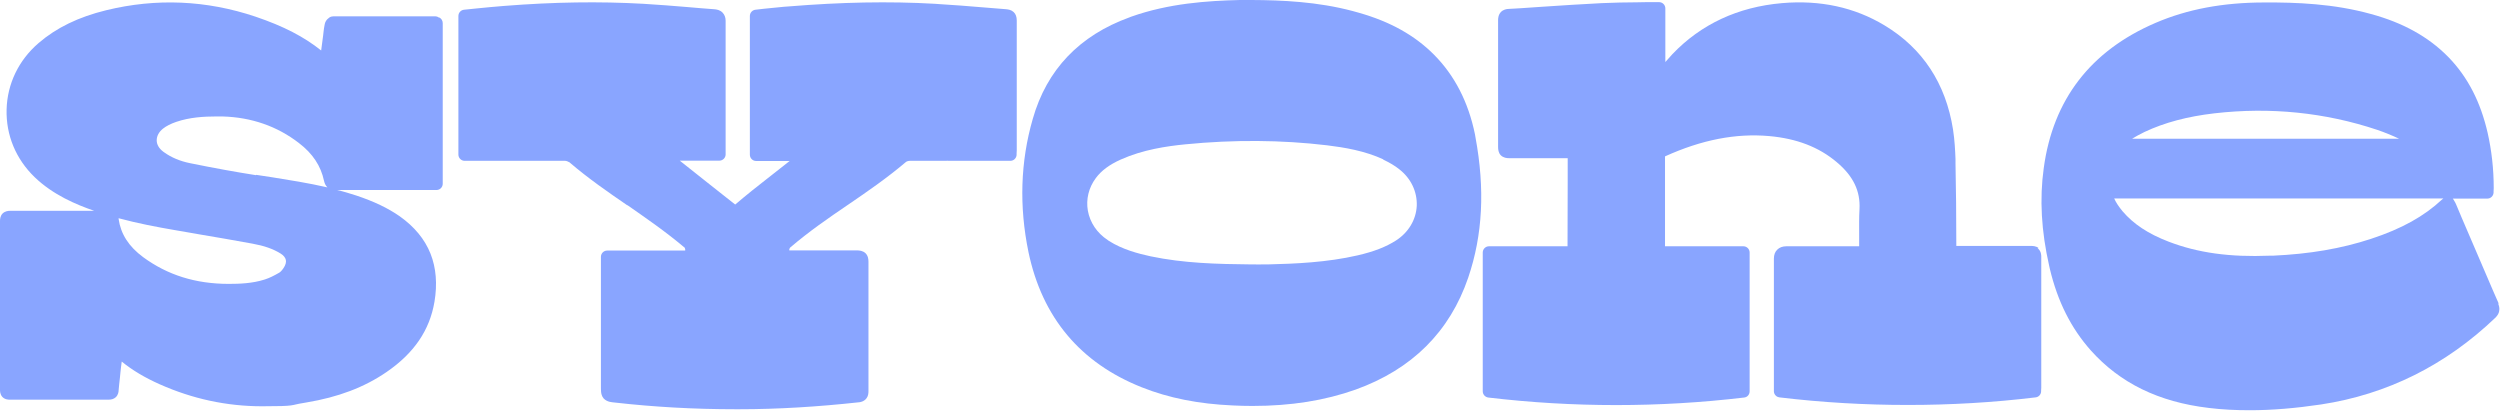
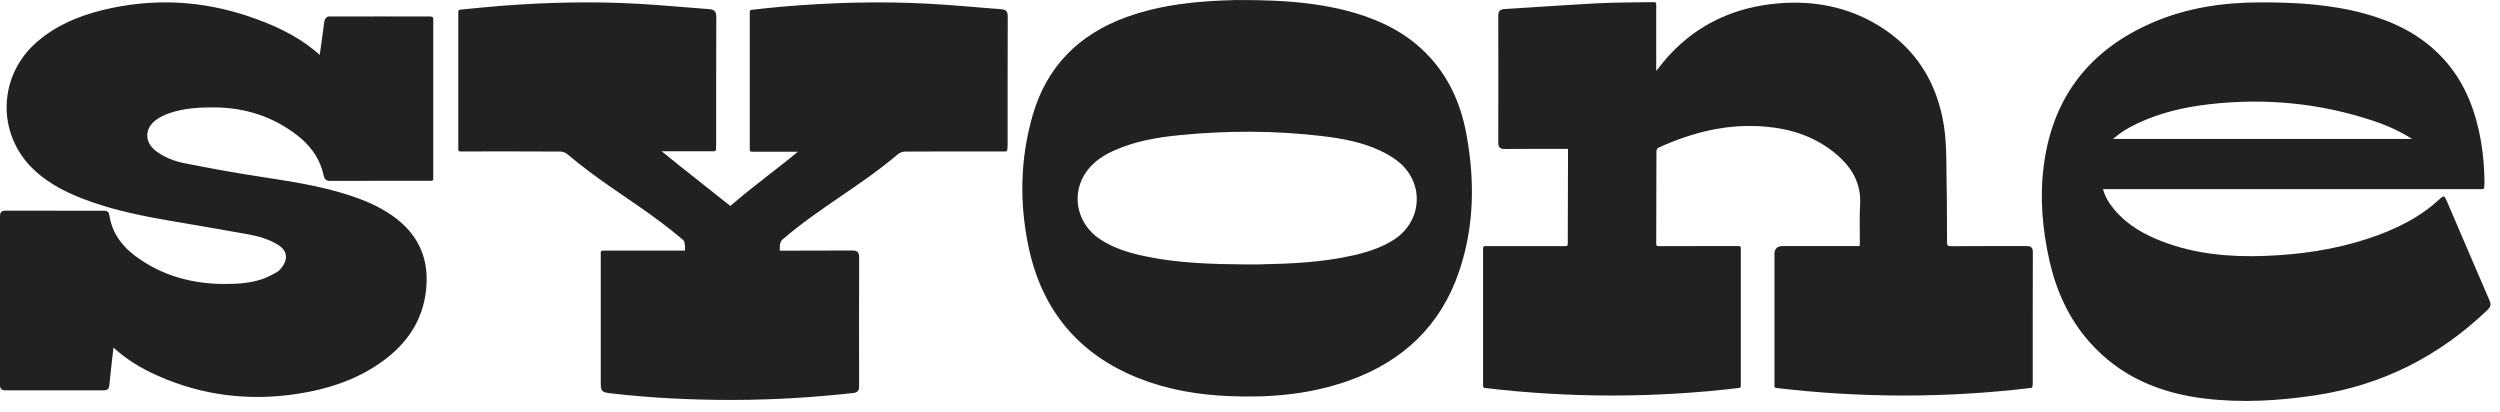
- <svg xmlns="http://www.w3.org/2000/svg" version="1.1" viewBox="0 0 1515.6 248.7">
-   <defs>
-     <style>
-       .cls-1 {
-         fill: #89a5ff;
-       }
-     </style>
-   </defs>
-   <g>
-     <g id="Layer_1">
-       <g>
-         <path class="cls-1" d="M266.2,10.6h-.2c-.7-.5-1.3-.7-2-.7-17.3,0-43.4,0-61.9,0-.8,0-1.6.2-2.4.7-.4.3-.8.6-1.2,1-.5.5-1.3,1.5-1.6,2.9-.4,1.7-.6,3.5-.8,5.2,0,.6-.2,1.2-.2,1.8,0,0,0,0,0,0l-1.2,9.1c-10.4-8.3-22.7-14.7-39.8-20.5C125.1.1,94.7-1.2,64.4,6.2c-16.8,4.1-30.2,10.6-41,19.9-12.1,10.4-19,24.7-19.4,40.3-.4,15.5,5.6,30,17,41,11.1,10.7,25.1,16.6,36.1,20.4-16.5,0-36.1,0-50.9,0-1.3,0-3.1.2-4.6,1.6-1.4,1.4-1.6,3.3-1.6,4.5,0,34,0,68.4,0,102.4,0,.8,0,2.7,1.4,4.3,1.6,1.7,3.8,1.7,4.6,1.7,18.8,0,43.6,0,59.9,0,1.8,0,3.2-.5,4.3-1.5,1.5-1.4,1.7-3.4,1.7-4,0,0,0,0,0,0,.2-2.6.5-5.1.8-7.8.1-1,.2-2,.3-3.1.2-2.2.5-4.5.8-6.7,6.5,5.3,14.1,9.8,23.1,13.8,19.8,8.8,40.5,13.3,62,13.3s16.6-.7,25.1-2l1.7-.3c19.3-3.2,35.2-9.2,48.7-18.5,16.6-11.4,26.1-25.3,29-42.6,1.8-10.7,1-20.5-2.4-29.1-3.5-8.8-9.8-16.4-18.7-22.7-7.2-5-15.6-9-26.4-12.6-3.8-1.2-7.6-2.4-11.5-3.3,13.3,0,30.4,0,45.5,0h14.7c2.1,0,3.8-1.7,3.8-3.8V14c0-1.4-.8-2.8-2.1-3.4ZM119.8,141.9c10.9,1.8,22.1,3.8,33.2,5.8,7.2,1.3,12.6,3.2,17.1,6,1.8,1.1,2.9,2.5,3.2,3.9.3,1.4-.2,3.1-1.4,4.9-1.2,1.8-2.1,2.5-2.6,2.8,0,0,0,0,0,0-3.3,1.9-5.9,3.2-8.4,4l-.6.2c-7.2,2.3-15,2.6-21.6,2.6-20.2,0-37.2-5.4-51.9-16.2-8.7-6.4-13.6-14-14.9-23.2,0-.1,0-.3,0-.4,11.5,3.1,23,5.3,34.1,7.2,4.7.8,9.3,1.6,13.9,2.4ZM155.2,106.2c-12.1-1.9-24.9-4.2-40.1-7.3-5.9-1.2-11.2-3.4-15.5-6.5l-.7-.5c-2.5-1.9-3.9-4.3-3.9-6.8,0-2.6,1.3-5.1,3.8-7.1,2-1.6,4.8-3,8-4.1,8.2-2.8,16.8-3.3,24.3-3.3s1.4,0,2.1,0h1.7c17.5.5,33.1,5.9,46.3,16.1,8.4,6.4,13.3,13.9,15.2,22.8.3,1.3.8,2.9,2.1,4.1,0,0,0,0,0,0-11.8-2.7-23.4-4.5-33.3-6.1l-9.9-1.5Z" />
-         <path class="cls-1" d="M1235.9,150.4c-1.6-1.3-3.6-1.3-4.6-1.3-6.1,0-12.3,0-18.4,0-8.8,0-17.9,0-26.9,0,0-18.5-.2-35-.5-50.3v-2.5c-.2-4.9-.5-11.4-1.5-17.8-4.4-27.9-18.4-49.2-41.5-63.1-18.2-11-39.1-15.5-62.2-13.5-26.6,2.3-49,12.7-66.4,30.9l-.8.9c-1.2,1.3-2.3,2.6-3.5,3.9V5.1c0-2.1-1.7-3.8-3.8-3.8h-1.5c-.9,0-1.6,0-2.3,0-3.1,0-6.2,0-9.4.1-7,0-14.3.2-21.5.5-12.1.6-24.3,1.4-36.2,2.2-4.4.3-8.8.6-13.2.9l-7,.4c-1.3,0-3.3.4-4.7,1.8-1.8,1.8-1.8,4.3-1.8,5.1,0,25.5,0,51.3,0,76.8,0,1.5.2,3.5,1.6,5,1.6,1.6,3.7,1.8,5.1,1.8,8.9,0,18,0,26.7,0,2.9,0,5.9,0,8.8,0v13.7c0,13-.1,26.4-.1,39.7-10.9,0-21.8,0-32.7,0h-14.9c-2.1,0-3.8,1.7-3.8,3.8v84.1c0,1.9,1.4,3.5,3.3,3.8,51.5,6.1,103.7,6.1,155.2,0,1.9-.2,3.3-1.8,3.3-3.8v-84.1c0-2.1-1.7-3.8-3.8-3.8h-13c-11.5,0-23,0-34.5,0,0-8.1,0-16.2,0-24.3,0-9.9,0-20.1,0-30.2,22.3-10.1,43-14.1,63.2-12.3,16.6,1.5,30,6.6,40.9,15.8,10,8.4,14.4,17.5,13.8,28.5-.3,5.2-.2,10.5-.2,15.7,0,2.3,0,4.6,0,6.8h-44.1c-2.3,0-4.2.7-5.5,2-1.4,1.3-2.1,3.2-2.1,5.5v80.1c0,.5,0,1,.2,1.5.5,1.4,1.7,2.3,3.1,2.5,25.9,3.1,51.9,4.6,77.9,4.6s51.9-1.5,77.5-4.6c1.8-.2,3.2-1.7,3.3-3.5v-.6c0-.6.1-1.1.1-1.7v-21.1c0-19.1,0-38.8,0-58.3,0-.9,0-3.5-2.2-5.2Z" />
-         <path class="cls-1" d="M610.1,5.6c-5-.4-9.9-.8-14.9-1.2-8.4-.7-17.1-1.4-25.7-1.9l-2.7-.2c-27.9-1.6-56.9-1-88.7,1.6l-2.8.2c-4.1.4-8.2.8-12.1,1.2-1.8.2-3.5.4-5.2.6-1.9.2-3.4,1.8-3.4,3.8v84.1c0,2.1,1.7,3.8,3.8,3.8h20.3c-4,3.2-7.7,6.1-11.3,8.9l-2.3,1.8c-5.8,4.5-12.1,9.5-19.4,15.7-5.1-4-10.5-8.3-15.7-12.4-6.1-4.8-12.3-9.7-17.9-14.2h24c2,0,3.7-1.6,3.8-3.6,0-.3,0-.7,0-1,0-.8,0-1.6,0-2.3v-15.5c0-20.3,0-41.3,0-61.9v-.6c0-2-.7-3.6-1.8-4.8-1.6-1.7-3.7-2-5.1-2.1-5.3-.4-10.7-.8-16-1.3-8.8-.7-18-1.5-27-2-26.6-1.5-54.2-1.1-84.5,1.3-5.5.4-11.1,1-16.4,1.5-2.6.3-5.2.5-7.8.8-1.9.2-3.4,1.8-3.4,3.8v84c0,2.1,1.7,3.8,3.8,3.8h15.9c14.7,0,30,0,45,0,.7,0,1.8.4,2.4.8h.1c11.8,10.1,23.6,18.2,35.1,26.1h.2c11.3,7.9,23,15.9,34.6,25.7.1,0,.2.2.2.2,0,.1,0,.4.2.8,0,.1,0,.4,0,.8h-47.3c-2.1,0-3.8,1.7-3.8,3.8v78.3c0,1.4,0,2.6.1,3.6.1,1,.4,2.6,1.5,3.9,1.2,1.3,2.6,1.8,3.7,2.1,1,.2,2.3.4,3.7.5,23,2.6,47.4,4,72.6,4s1.6,0,2.3,0c23.3,0,47.6-1.5,72.3-4.2.8,0,3.2-.4,4.7-2.3,1.2-1.5,1.3-3.2,1.3-4.6h0c0-30.7,0-55.5,0-78.3,0-1.5-.2-3.6-1.8-5.2-1.6-1.5-3.7-1.7-5.1-1.7-7.1,0-15,0-21.9,0s-13,0-19.2,0c0-.1,0-.3,0-.4,0,0,0-.4.2-.8.2-.4.3-.5.3-.5,0,0,0,0,0,0,11.7-10,23.4-18,34.7-25.7l.6-.4c11.4-7.8,23.1-15.8,34.8-25.7,0,0,0,0,0,0,.5-.5,1.7-.8,2.5-.8,15.1-.1,30.4,0,45.2,0h15.7c2,0,3.6-1.5,3.8-3.5,0-.3,0-.6,0-.9,0-.7.1-1.4.1-2,0-7.1,0-14.1,0-21.2,0-18.8,0-38.3,0-57.4,0-2.3-.6-4-1.9-5.2-1.4-1.3-3.2-1.6-4.6-1.7Z" />
-         <path class="cls-1" d="M1514.8,184s0,0,0,0l-3.3-7.5c-5.2-12-10.3-24-15.5-36.1-2.4-5.6-4.8-11.1-7.1-16.7,0,0,0,0,0,0l-.2-.4c-.2-.4-.4-.9-.7-1.3-.1-.2-.3-.5-.4-.7-.2-.3-.4-.6-.6-.9h20.9c2,0,3.6-1.5,3.8-3.5,0-.3,0-.6,0-.8,0-.7.1-1.3.1-2h0c0-11.7-1.3-23-3.7-33.6-4.3-18.7-12-33.7-23.6-45.7l-.6-.6c-11.8-11.9-27-20.4-46.5-25.7-22.7-6.3-45.4-7.1-64.6-7-25.2,0-46.8,4.1-66.1,12.4-39.3,16.9-62.1,46.5-67.7,88-2.6,18.7-1.5,38.1,3.3,59.3l.4,1.8c4.7,19.7,12.8,35.9,24.8,49.4,17.7,19.8,41.1,31.3,71.5,34.9,8,1,16.3,1.4,24.9,1.4,13.5,0,27.8-1.2,43.2-3.5,40.1-6.1,75.6-23.8,105.7-52.6l.3-.3c1.1-1.2,1.8-2.4,2-3.7.4-1.8-.2-3.5-.6-4.5ZM1480.4,121s0,0,0,0c-10.8,10.1-24.4,17.7-43,23.8-17.9,5.9-37.3,9.2-59.4,10.2h-2c-24.1,1-43.6-1.7-61.3-8.5-12.5-4.8-21.3-10.7-27.9-18.4-2.3-2.8-4-5.3-5.1-7.8h199.6c-.2.2-.6.4-.9.7ZM1292.4,84.2c2.3-1.4,4.8-2.8,7.7-4.2,12.1-5.7,26-9.4,42.4-11.3,33.9-3.9,67.1-.5,98.6,10,0,0,0,0,0,0,4.7,1.6,9.1,3.4,13.3,5.4h-162.1Z" />
-         <path class="cls-1" d="M894.2,81.5c-4-19.6-12.4-35.9-25-48.5-11.6-11.6-26.4-19.9-45.5-25.3l-3.6-1C798.7,1,777.1.1,758.8,0c-.7,0-1.5,0-2.3,0-1.6,0-3.2,0-4.9,0-19.7.5-42.9,2-65.8,10.1l-1,.4c-30.4,11-50.2,31.7-58.7,61.6-7.5,25.9-8.3,53.1-2.6,80.7,8.3,39.6,31.4,67.2,68.7,82,16.3,6.5,34.4,10.1,55.2,11,4.1.2,8,.3,11.9.3,23.4,0,43.9-3.3,62.5-9.9,34.2-12.3,57.1-35.1,68.3-67.9,8.8-25.9,10.2-53.7,4.4-85l-.3-1.8ZM838.4,96.7c3.9,1.8,7.3,3.8,10,6,7,5.5,10.8,13.5,10.5,22-.4,8.5-5,16.2-12.6,21.1-6.1,3.9-13.3,6.7-23.2,9-18.6,4.3-37.9,5.1-54.5,5.5h-3.7c-1.3.1-2.6,0-4,0-.7,0-1.4,0-2.1,0s-.2,0-.2,0c-20.7-.2-41-.7-61-4.9-7.4-1.6-17.1-4.1-25.4-9.4l-.7-.5c-6.5-4.3-10.7-10.6-12-17.8-1.2-6.9.5-13.9,4.8-19.7,3.4-4.6,8.3-8.2,15.2-11.3,13.4-6,27.9-8.1,39.1-9.2,29.4-2.9,58.3-2.7,86,.6h0c10.5,1.3,22.8,3.3,34.2,8.6Z" />
-       </g>
-     </g>
-   </g>
+ <svg xmlns="http://www.w3.org/2000/svg" width="158" height="26" viewBox="0 0 158 26" fill="none">
+   <path d="M27.332 11.328C27.332 11.356 27.31 11.378 27.283 11.378H27.039C25.229 11.378 22.683 11.374 20.875 11.383C20.762 11.383 20.676 11.366 20.614 11.31C20.552 11.256 20.523 11.173 20.5 11.068C20.302 10.125 19.8 9.367 19.102 8.749L18.791 8.493C17.262 7.314 15.51 6.758 13.584 6.738C12.61 6.728 11.642 6.783 10.717 7.095C10.387 7.206 10.055 7.363 9.787 7.573C9.42 7.86 9.249 8.227 9.258 8.588C9.268 8.95 9.459 9.314 9.834 9.591C10.37 9.989 10.989 10.233 11.635 10.361C13.123 10.657 14.616 10.933 16.113 11.166C18.126 11.48 20.15 11.761 22.1 12.401C23.038 12.709 23.943 13.095 24.76 13.665C25.648 14.285 26.254 15.025 26.592 15.873C26.93 16.721 27 17.675 26.822 18.722C26.508 20.56 25.444 21.908 23.942 22.938C22.397 23.996 20.659 24.551 18.831 24.835C15.761 25.313 12.792 24.955 9.948 23.682C8.959 23.238 8.033 22.687 7.227 21.95C7.209 21.934 7.188 21.919 7.161 21.899C7.151 21.893 7.141 21.886 7.13 21.878C7.078 22.343 7.028 22.78 6.98 23.215L6.858 24.355C6.85 24.437 6.831 24.507 6.781 24.555C6.73 24.602 6.658 24.618 6.571 24.618C4.736 24.613 2.164 24.612 0.33 24.618C0.235 24.618 0.158 24.602 0.109 24.549C0.061 24.496 0.05 24.419 0.05 24.332C0.054 20.775 0.054 17.216 0.05 13.659C0.05 13.563 0.064 13.483 0.117 13.43C0.17 13.377 0.25 13.362 0.347 13.362L6.538 13.37C6.569 13.37 6.604 13.37 6.636 13.372C6.668 13.374 6.702 13.38 6.734 13.394C6.803 13.424 6.844 13.487 6.859 13.591L6.895 13.8C7.102 14.829 7.708 15.62 8.55 16.241C10.211 17.468 12.108 17.989 14.16 17.997C14.962 18 15.76 17.957 16.523 17.709C16.871 17.596 17.206 17.426 17.527 17.24C17.678 17.153 17.808 16.997 17.914 16.839C18.096 16.566 18.155 16.303 18.105 16.067C18.055 15.832 17.892 15.615 17.615 15.44C17.036 15.077 16.382 14.887 15.715 14.764C14.08 14.463 12.44 14.194 10.8 13.911C9.109 13.62 7.425 13.284 5.798 12.713C4.459 12.242 3.175 11.653 2.132 10.648C-0.182 8.414 -0.065 4.786 2.376 2.681C3.576 1.647 4.992 1.054 6.502 0.684C9.616 -0.079 12.697 0.062 15.733 1.093C17.213 1.596 18.632 2.23 19.857 3.234L20.246 3.57C20.321 3.018 20.391 2.51 20.46 2.003C20.493 1.77 20.515 1.528 20.564 1.294C20.573 1.248 20.607 1.199 20.642 1.163C20.66 1.145 20.681 1.128 20.702 1.115C20.722 1.103 20.748 1.092 20.775 1.092C22.678 1.085 25.318 1.089 27.221 1.092C27.243 1.092 27.261 1.101 27.27 1.106C27.282 1.113 27.29 1.118 27.304 1.125C27.321 1.133 27.332 1.151 27.332 1.17V11.328Z" fill="#212124" stroke="#212124" stroke-width="0.1" stroke-linejoin="round" />
+   <path d="M104.573 0.188C104.601 0.189 104.623 0.211 104.623 0.238V4.624C104.965 4.203 105.254 3.821 105.577 3.476C107.414 1.512 109.716 0.495 112.369 0.266C114.593 0.073 116.715 0.465 118.647 1.628C121.044 3.071 122.377 5.236 122.808 7.96C122.916 8.642 122.943 9.339 122.956 10.028C122.989 11.784 123.002 13.54 123.003 15.295C123.003 15.445 123.029 15.517 123.072 15.555C123.116 15.594 123.194 15.612 123.336 15.61C124.913 15.597 126.492 15.607 128.069 15.601C128.172 15.601 128.266 15.608 128.331 15.659C128.401 15.713 128.426 15.804 128.425 15.931C128.416 18.691 128.42 21.452 128.419 24.211C128.419 24.273 128.411 24.337 128.406 24.42C128.404 24.444 128.385 24.464 128.362 24.467C122.994 25.11 117.636 25.108 112.239 24.467C112.22 24.465 112.204 24.451 112.198 24.434C112.195 24.428 112.196 24.421 112.197 24.415H112.196V16.041C112.196 15.903 112.232 15.79 112.312 15.713C112.392 15.636 112.507 15.602 112.649 15.602H117.576C117.584 15.491 117.593 15.402 117.593 15.309L117.584 14.121C117.582 13.724 117.584 13.327 117.608 12.932C117.688 11.552 117.064 10.525 116.05 9.677C114.766 8.603 113.245 8.101 111.596 7.954C109.201 7.742 106.95 8.305 104.785 9.292C104.754 9.306 104.717 9.344 104.686 9.396C104.655 9.448 104.638 9.504 104.637 9.543C104.626 11.492 104.633 13.438 104.624 15.389C104.624 15.51 104.655 15.555 104.69 15.576C104.71 15.588 104.736 15.595 104.772 15.6C104.808 15.604 104.849 15.605 104.898 15.605C106.445 15.602 107.992 15.602 109.538 15.602H109.919C109.947 15.602 109.969 15.625 109.969 15.652V24.417C109.969 24.442 109.95 24.464 109.925 24.467C104.555 25.108 99.197 25.108 93.825 24.467C93.799 24.464 93.781 24.442 93.781 24.417V15.654C93.781 15.627 93.803 15.604 93.83 15.604H94.195C95.751 15.604 97.309 15.602 98.865 15.606C98.969 15.606 99.032 15.598 99.072 15.571C99.105 15.548 99.133 15.5 99.133 15.382C99.133 13.423 99.143 11.465 99.149 9.506C99.149 9.485 99.146 9.463 99.143 9.433C99.14 9.412 99.137 9.388 99.134 9.359H98.823C97.581 9.359 96.34 9.354 95.098 9.366C94.973 9.367 94.876 9.349 94.814 9.284C94.753 9.22 94.739 9.123 94.74 9.005C94.747 6.336 94.747 3.667 94.74 0.998C94.74 0.873 94.761 0.777 94.825 0.713C94.889 0.65 94.984 0.628 95.098 0.621L98.036 0.434C99.016 0.37 99.997 0.309 100.978 0.258C102.045 0.202 103.117 0.209 104.184 0.188C104.296 0.186 104.409 0.188 104.573 0.188Z" fill="#212124" stroke="#212124" stroke-width="0.1" stroke-linejoin="round" />
+   <path d="M31.585 0.425C34.502 0.197 37.423 0.125 40.347 0.29C41.84 0.374 43.332 0.52 44.821 0.628C44.955 0.638 45.06 0.666 45.129 0.739C45.198 0.813 45.221 0.922 45.22 1.064C45.209 3.754 45.212 6.442 45.212 9.132C45.212 9.233 45.203 9.336 45.197 9.463C45.196 9.489 45.174 9.511 45.148 9.511H41.677C42.938 10.546 44.697 11.911 46.157 13.081C46.994 12.359 47.688 11.813 48.387 11.27C49.065 10.742 49.748 10.217 50.571 9.538H47.485C47.457 9.538 47.435 9.516 47.435 9.488V0.723C47.435 0.697 47.455 0.677 47.48 0.674C48.076 0.611 48.68 0.537 49.284 0.484C52.443 0.21 55.607 0.113 58.776 0.29C60.279 0.374 61.78 0.52 63.279 0.634C63.387 0.642 63.482 0.661 63.547 0.722C63.614 0.784 63.639 0.878 63.639 1.009C63.629 3.739 63.632 6.468 63.631 9.198C63.631 9.279 63.619 9.364 63.611 9.475C63.609 9.501 63.587 9.521 63.561 9.521H63.192C61.197 9.521 59.202 9.517 57.208 9.53H57.207C57.045 9.53 56.847 9.597 56.726 9.699V9.7C55.502 10.736 54.279 11.567 53.062 12.398C51.843 13.23 50.629 14.063 49.417 15.104C49.369 15.145 49.325 15.21 49.292 15.283C49.26 15.357 49.241 15.434 49.24 15.499C49.24 15.546 49.235 15.6 49.232 15.648C49.228 15.699 49.225 15.746 49.228 15.786C49.23 15.827 49.237 15.855 49.248 15.871C49.257 15.883 49.27 15.893 49.301 15.893C50.029 15.887 50.807 15.888 51.585 15.888C52.363 15.888 53.142 15.887 53.869 15.882C53.996 15.881 54.097 15.898 54.163 15.962C54.23 16.026 54.248 16.127 54.248 16.256C54.24 18.976 54.242 21.694 54.246 24.414V24.415C54.246 24.52 54.235 24.61 54.182 24.677C54.128 24.744 54.04 24.776 53.92 24.789C51.428 25.064 48.929 25.217 46.421 25.226C43.822 25.234 41.228 25.11 38.646 24.814C38.501 24.797 38.389 24.783 38.303 24.763C38.217 24.742 38.15 24.713 38.103 24.659C38.056 24.605 38.037 24.533 38.028 24.444C38.018 24.355 38.018 24.24 38.018 24.092V15.938C38.018 15.911 38.04 15.889 38.068 15.889H43.334C43.334 15.884 43.335 15.88 43.335 15.875C43.337 15.838 43.339 15.786 43.34 15.729C43.342 15.614 43.34 15.482 43.325 15.403C43.308 15.308 43.298 15.26 43.279 15.221C43.262 15.184 43.233 15.152 43.169 15.098C42.261 14.322 41.353 13.662 40.445 13.029L38.626 11.777C37.716 11.145 36.805 10.483 35.892 9.706C35.769 9.602 35.572 9.529 35.411 9.528C33.428 9.515 31.442 9.521 29.458 9.521H29.064C29.036 9.521 29.014 9.497 29.014 9.47V0.713C29.014 0.687 29.033 0.666 29.059 0.663C29.904 0.583 30.744 0.491 31.585 0.425Z" fill="#212124" stroke="#212124" stroke-width="0.1" stroke-linejoin="round" />
+   <path d="M142.838 0.2C145.072 0.195 147.3 0.319 149.475 0.92C151.243 1.409 152.855 2.188 154.164 3.515C155.454 4.821 156.194 6.412 156.594 8.173C156.85 9.299 156.965 10.441 156.969 11.595V11.596C156.969 11.668 156.959 11.742 156.949 11.856L156.948 11.855C156.948 11.882 156.927 11.904 156.9 11.904H132.848C132.978 12.451 133.254 12.883 133.589 13.283C134.401 14.251 135.466 14.856 136.633 15.305H136.632C138.731 16.11 140.923 16.307 143.154 16.223C145.365 16.14 147.542 15.83 149.649 15.137C151.351 14.577 152.941 13.82 154.258 12.58V12.579C154.279 12.56 154.301 12.545 154.324 12.529C154.349 12.513 154.373 12.498 154.403 12.477L154.422 12.47C154.429 12.468 154.437 12.468 154.444 12.47C154.458 12.473 154.469 12.483 154.476 12.496C154.518 12.578 154.56 12.649 154.591 12.722C155.492 14.819 156.386 16.918 157.294 19.013C157.338 19.115 157.36 19.205 157.344 19.292C157.327 19.38 157.274 19.456 157.192 19.535C154.147 22.458 150.552 24.291 146.368 24.926C144.045 25.279 141.704 25.422 139.359 25.141C136.545 24.803 134.049 23.775 132.12 21.613C130.791 20.122 129.998 18.359 129.567 16.432C129.119 14.432 128.951 12.406 129.23 10.367C129.811 6.103 132.146 3.156 136.086 1.463C138.239 0.537 140.515 0.205 142.838 0.2ZM150.043 7.601C146.65 6.464 143.169 6.131 139.619 6.538C138.052 6.718 136.522 7.068 135.088 7.744C134.494 8.024 133.931 8.351 133.418 8.832H152.618C151.773 8.28 150.928 7.897 150.043 7.601Z" fill="#212124" stroke="#212124" stroke-width="0.1" stroke-linejoin="round" />
+   <path d="M78.809 0.053V0.054C81.001 0.068 83.186 0.198 85.32 0.783L85.654 0.878C87.313 1.373 88.83 2.133 90.075 3.383C91.48 4.792 92.26 6.526 92.619 8.447C93.164 11.369 93.135 14.284 92.172 17.128C91.014 20.545 88.641 22.786 85.266 23.996C82.796 24.882 80.235 25.099 77.64 24.983C75.704 24.897 73.808 24.579 71.995 23.861C68.177 22.348 65.879 19.548 65.047 15.564C64.471 12.804 64.525 10.038 65.307 7.316C66.191 4.237 68.218 2.208 71.217 1.125C73.434 0.324 75.745 0.109 78.074 0.053C78.319 0.047 78.566 0.053 78.809 0.053ZM83.59 8.553C80.582 8.195 77.567 8.194 74.555 8.49C73.118 8.631 71.701 8.876 70.374 9.475C69.702 9.779 69.101 10.172 68.659 10.765C67.596 12.196 67.972 14.158 69.503 15.166C70.367 15.736 71.343 16.03 72.35 16.243C74.474 16.692 76.633 16.745 78.798 16.763C78.8 16.763 78.802 16.762 78.804 16.762C79.019 16.762 79.231 16.766 79.444 16.762C81.51 16.721 83.568 16.645 85.587 16.176C86.48 15.97 87.341 15.69 88.116 15.193C89.969 14.004 90.099 11.499 88.365 10.143C88.028 9.88 87.645 9.661 87.255 9.478C86.099 8.935 84.854 8.704 83.59 8.553Z" fill="#212124" stroke="#212124" stroke-width="0.1" stroke-linejoin="round" />
</svg>
